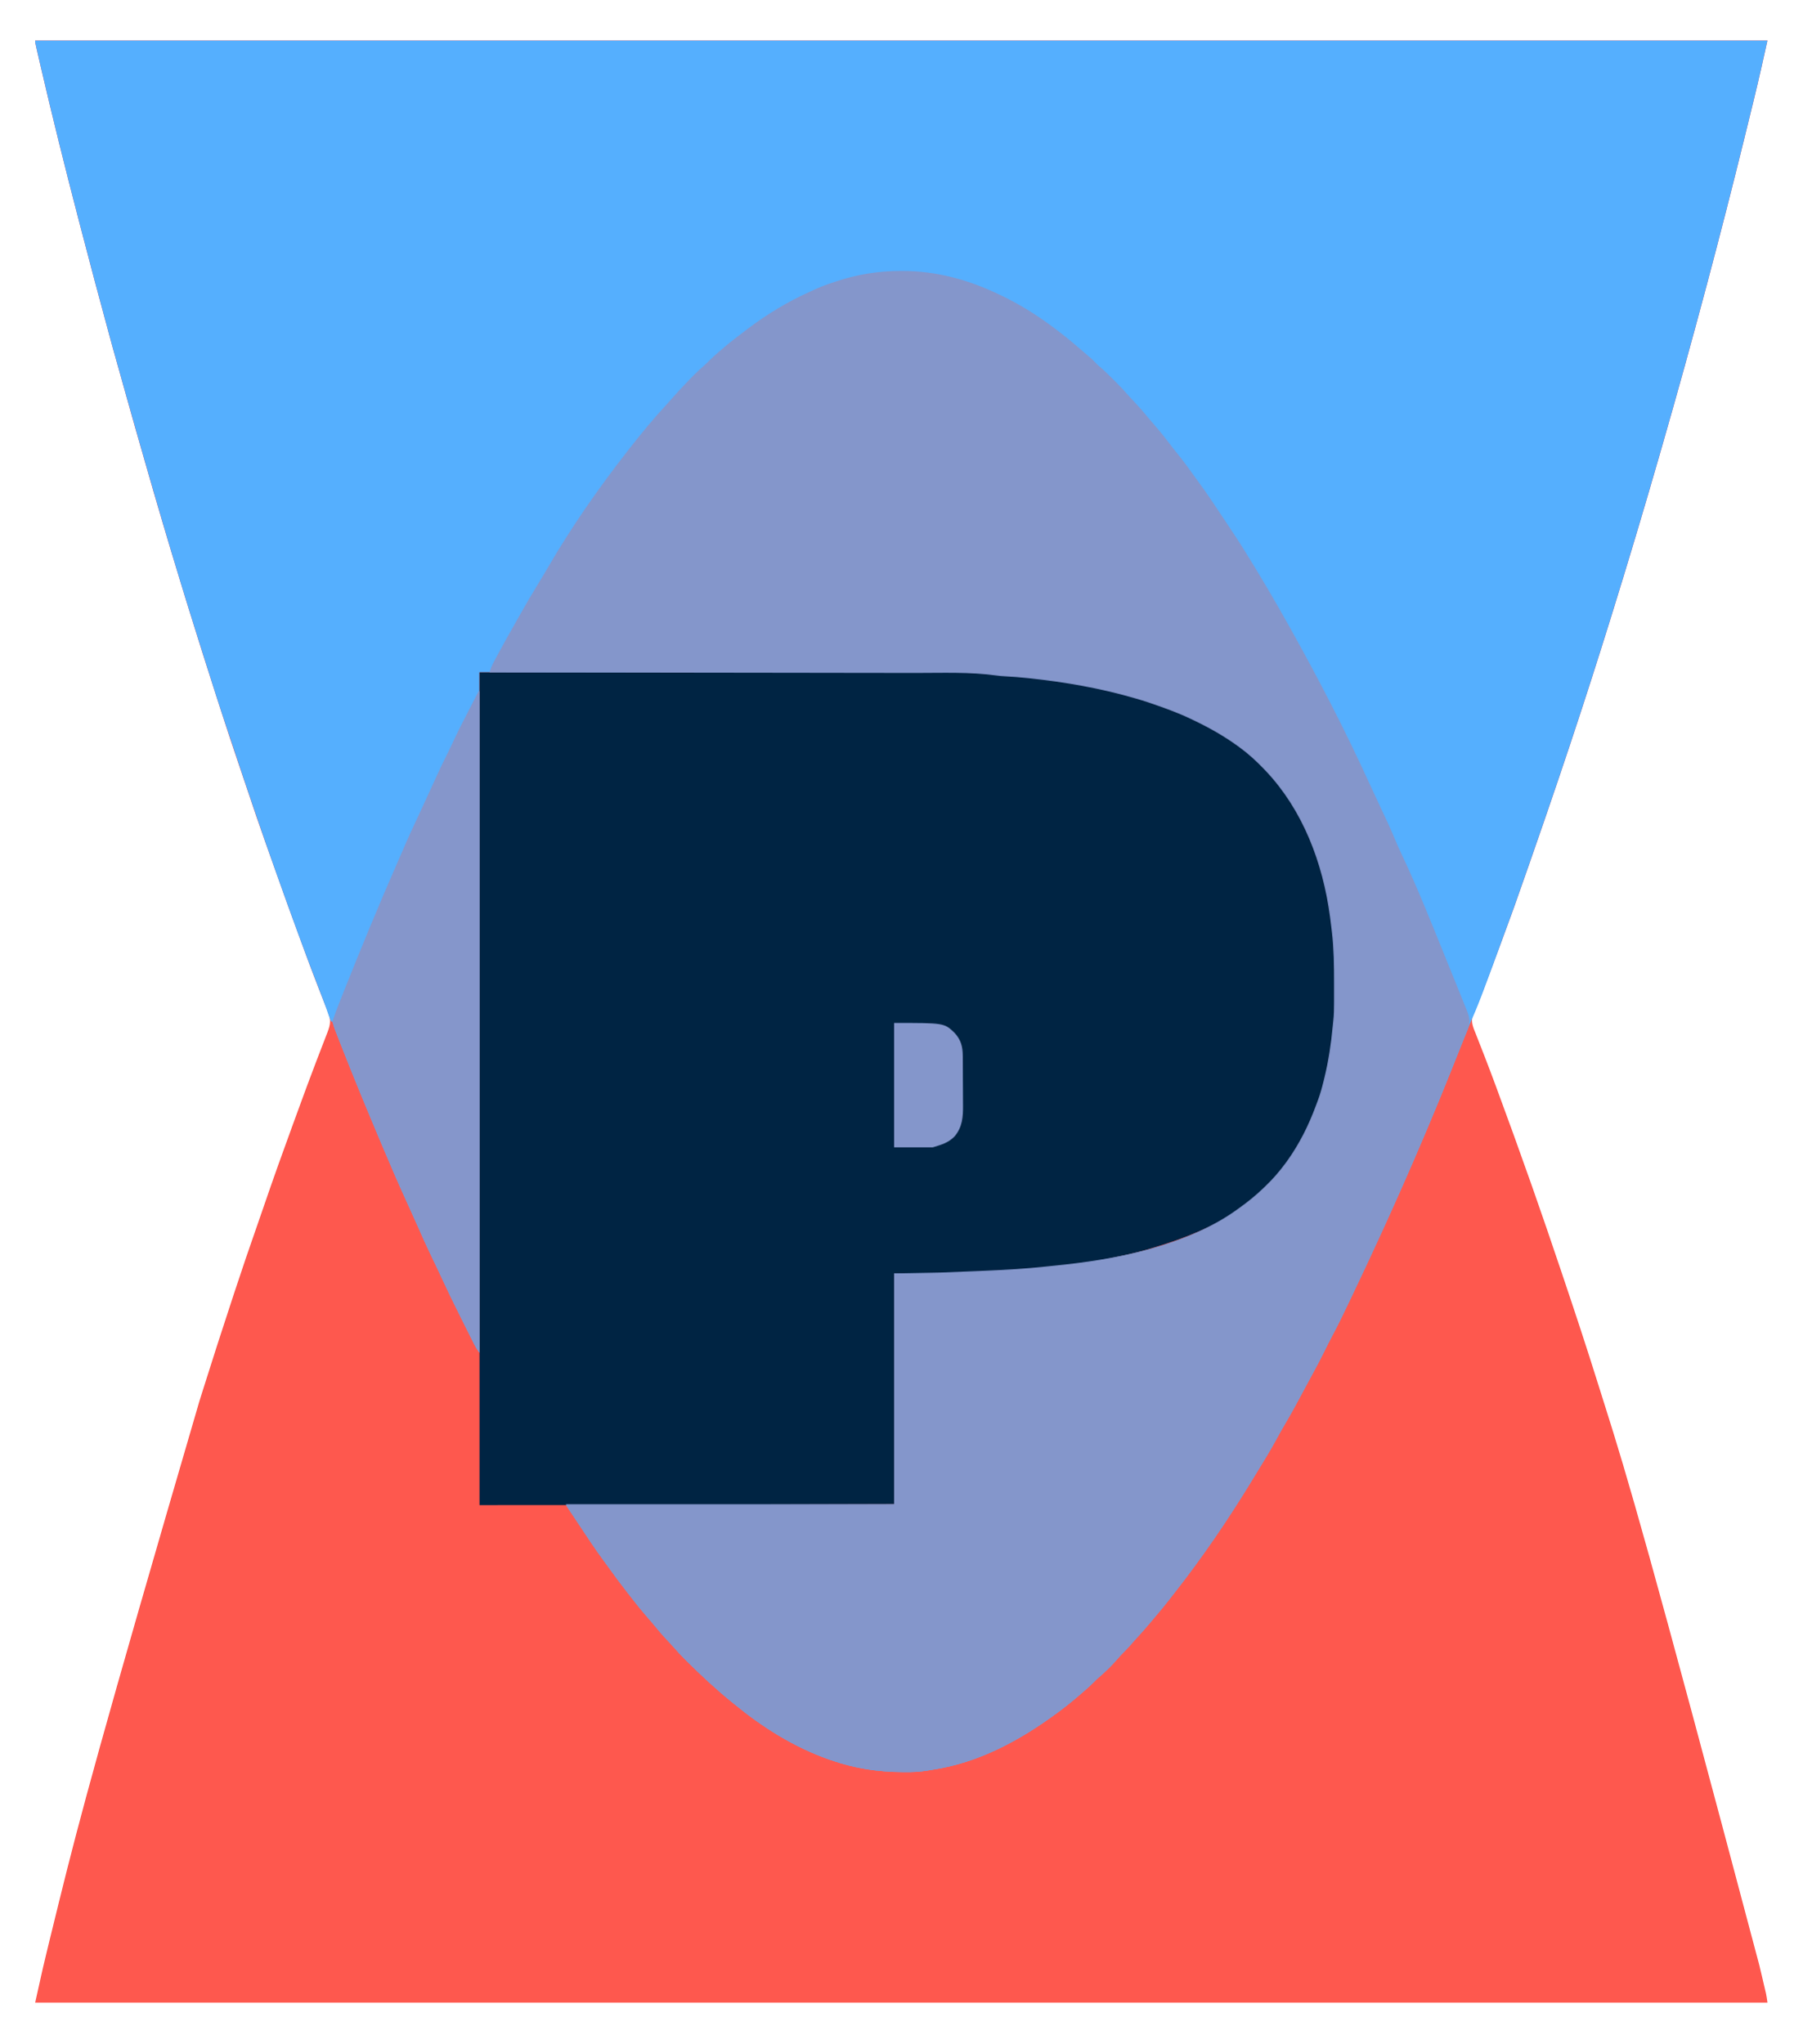
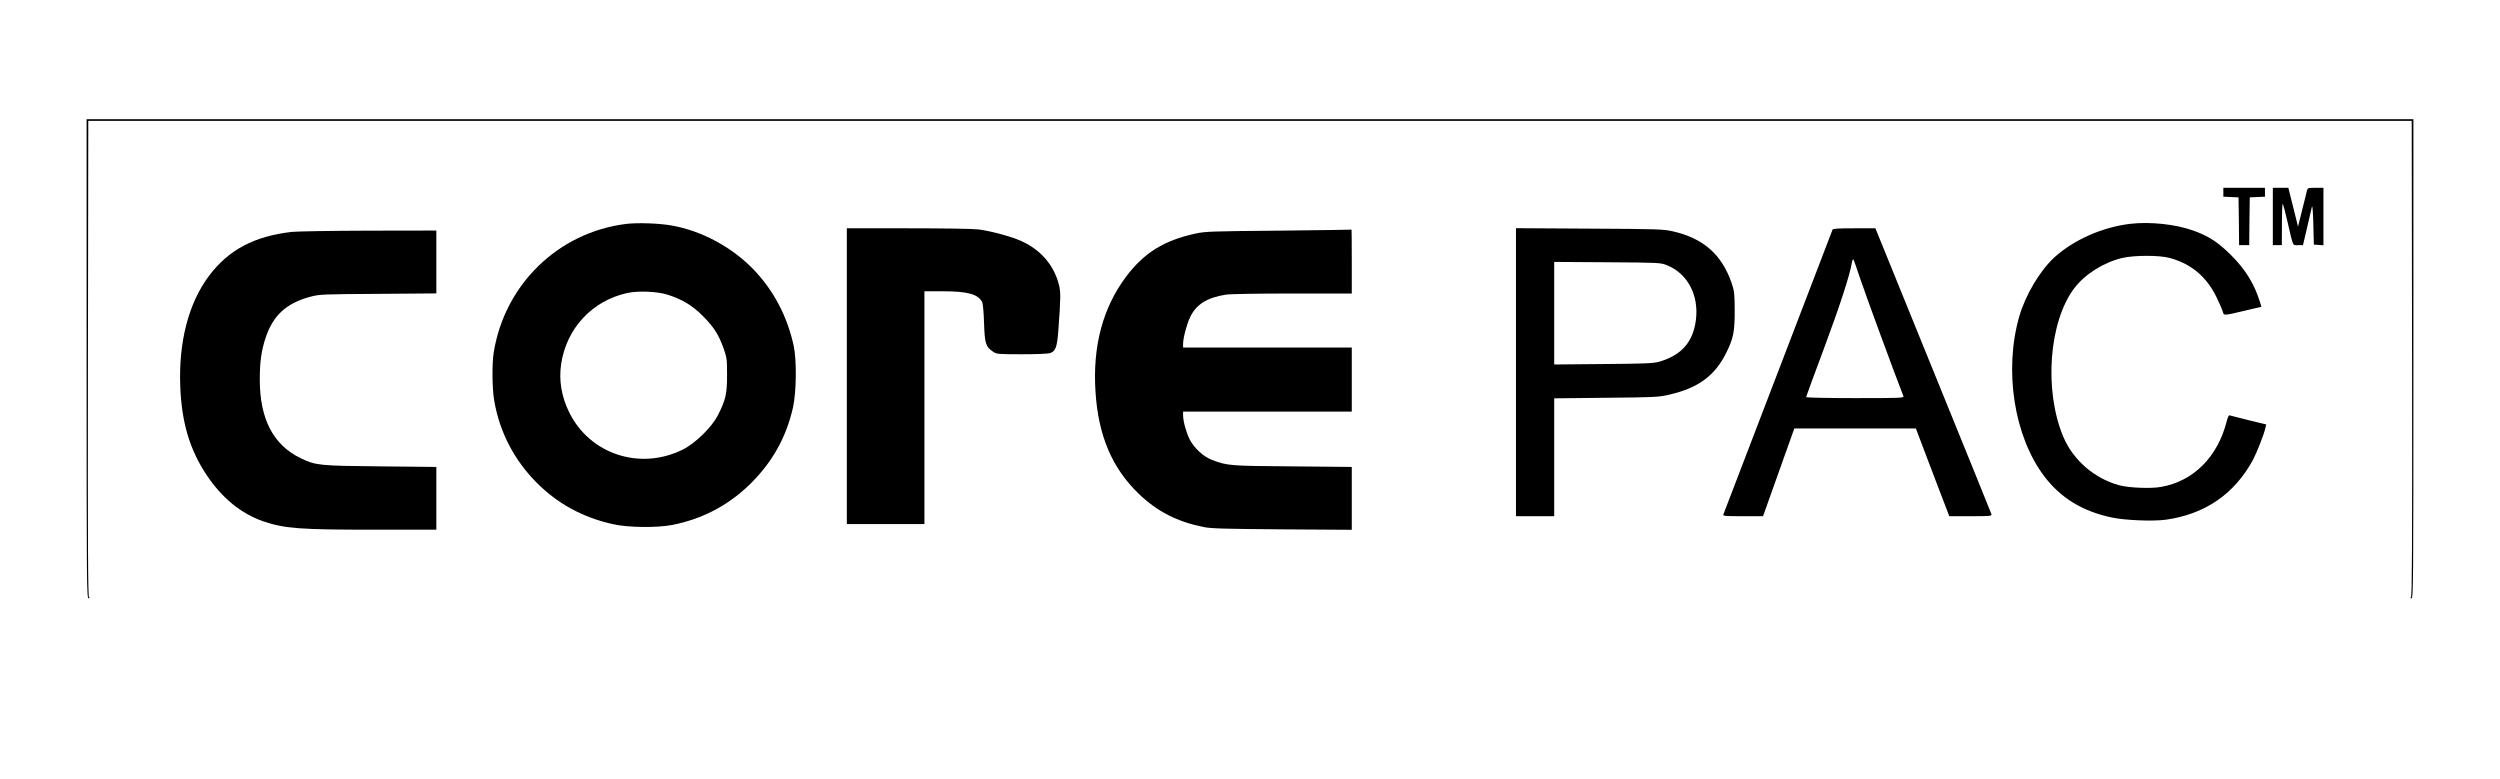
- <svg xmlns="http://www.w3.org/2000/svg" version="1.1" width="2000" height="2267">
-   <path d="M0 0 C634.26 0 1268.52 0 1922 0 C1917.261 21.326 1912.525 42.608 1907.334 63.821 C1906.633 66.687 1905.933 69.554 1905.235 72.42 C1902.505 83.617 1899.757 94.81 1897 106 C1896.796 106.829 1896.592 107.657 1896.381 108.511 C1883.085 162.472 1869.309 216.298 1855 270 C1854.711 271.085 1854.711 271.085 1854.416 272.191 C1838.539 331.768 1822.11 391.195 1805.027 450.438 C1803.981 454.066 1802.937 457.695 1801.893 461.324 C1784.892 520.403 1767.257 579.296 1749 638 C1748.52 639.544 1748.52 639.544 1748.03 641.119 C1720.355 730.115 1691.382 818.715 1640.886 961.578 C1639.917 964.227 1638.95 966.876 1637.984 969.525 C1629.784 991.995 1621.506 1014.434 1613.062 1036.812 C1612.534 1038.215 1612.534 1038.215 1611.995 1039.646 C1608.571 1048.729 1605.118 1057.794 1601.457 1066.785 C1601.189 1067.448 1600.921 1068.111 1600.644 1068.794 C1599.436 1071.779 1598.213 1074.756 1596.957 1077.722 C1596.546 1078.729 1596.135 1079.736 1595.711 1080.773 C1595.353 1081.623 1594.995 1082.473 1594.626 1083.349 C1593.091 1089.844 1595.875 1095.848 1598.254 1101.797 C1598.586 1102.646 1598.918 1103.495 1599.261 1104.37 C1599.979 1106.205 1600.7 1108.038 1601.425 1109.87 C1603.384 1114.829 1605.316 1119.798 1607.25 1124.766 C1607.648 1125.787 1608.047 1126.808 1608.457 1127.861 C1612.42 1138.039 1616.263 1148.26 1620.062 1158.5 C1620.389 1159.381 1620.716 1160.262 1621.053 1161.169 C1634.337 1197.004 1647.289 1232.958 1660 1269 C1660.308 1269.874 1660.617 1270.748 1660.934 1271.649 C1671.981 1302.98 1682.7 1334.422 1693.296 1365.908 C1693.773 1367.326 1694.251 1368.745 1694.728 1370.163 C1708.144 1410.015 1721.374 1449.908 1733.891 1490.053 C1736.252 1497.622 1738.638 1505.182 1741.039 1512.738 C1766.986 1594.455 1791.309 1676.689 1912.994 2135.658 C1913.559 2138.046 1914.124 2140.434 1914.69 2142.822 C1915.573 2146.553 1916.452 2150.285 1917.328 2154.018 C1917.649 2155.385 1917.971 2156.751 1918.294 2158.117 C1918.736 2159.99 1919.174 2161.864 1919.612 2163.739 C1919.857 2164.785 1920.103 2165.831 1920.355 2166.909 C1921.051 2170.245 1921.518 2173.626 1922 2177 C1287.74 2177 653.48 2177 0 2177 C9.322 2135.053 9.322 2135.053 14.085 2115.595 C14.257 2114.892 14.429 2114.188 14.607 2113.464 C14.969 2111.982 15.332 2110.5 15.695 2109.018 C16.265 2106.687 16.835 2104.355 17.404 2102.023 C20.256 2090.346 23.124 2078.672 26 2067 C26.304 2065.766 26.304 2065.766 26.614 2064.508 C49.043 1973.462 73.096 1882.849 182.165 1509.83 C183.56 1505.402 184.95 1500.972 186.339 1496.542 C196.748 1463.346 207.463 1430.255 218.339 1397.209 C219.29 1394.317 220.241 1391.424 221.191 1388.532 C229.37 1363.638 237.819 1338.851 246.502 1314.129 C249.006 1306.998 251.471 1299.854 253.918 1292.703 C264.138 1262.874 274.717 1233.191 285.583 1203.591 C287.534 1198.276 289.475 1192.957 291.412 1187.637 C298.071 1169.352 304.788 1151.094 311.758 1132.926 C312 1132.293 312.243 1131.66 312.493 1131.008 C315.104 1124.198 317.725 1117.391 320.361 1110.59 C321.221 1108.358 322.081 1106.126 322.941 1103.895 C323.537 1102.37 323.537 1102.37 324.144 1100.815 C327.673 1091.632 328.431 1086.812 324.723 1077.645 C324.366 1076.728 324.008 1075.811 323.641 1074.866 C322.866 1072.884 322.086 1070.903 321.3 1068.926 C319.613 1064.682 317.959 1060.425 316.303 1056.169 C315.448 1053.975 314.592 1051.782 313.734 1049.589 C309.762 1039.43 305.917 1029.227 302.125 1019 C301.806 1018.141 301.487 1017.282 301.159 1016.398 C287.059 978.396 273.298 940.272 259.835 902.04 C257.801 896.264 255.755 890.492 253.699 884.723 C248.168 869.183 242.816 853.595 237.635 837.935 C234.16 827.437 230.603 816.969 227.009 806.511 C219.765 785.42 212.817 764.24 205.973 743.016 C204.963 739.887 203.951 736.758 202.938 733.63 C191.024 696.837 179.389 659.959 168 623 C167.796 622.339 167.592 621.678 167.382 620.997 C143.453 543.357 120.618 465.387 85.951 340.481 C84.998 336.991 84.042 333.502 83.086 330.012 C71.427 287.42 60.136 244.732 49 202 C48.796 201.217 48.592 200.433 48.381 199.626 C33.13 141.101 18.49 82.429 4.875 23.5 C4.49 21.834 4.49 21.834 4.097 20.134 C3.392 17.08 2.691 14.024 1.992 10.969 C1.787 10.077 1.582 9.185 1.37 8.266 C0 2.235 0 2.235 0 0 Z " fill="#FE584E" transform="translate(39,45)" />
-   <path d="M0 0 C634.26 0 1268.52 0 1922 0 C1917.261 21.326 1912.525 42.608 1907.334 63.821 C1906.633 66.687 1905.933 69.554 1905.235 72.42 C1902.505 83.617 1899.757 94.81 1897 106 C1896.796 106.829 1896.592 107.657 1896.381 108.511 C1883.085 162.472 1869.309 216.298 1855 270 C1854.711 271.085 1854.711 271.085 1854.416 272.191 C1838.539 331.768 1822.11 391.195 1805.027 450.438 C1803.981 454.066 1802.937 457.695 1801.893 461.324 C1784.892 520.403 1767.257 579.296 1749 638 C1748.52 639.544 1748.52 639.544 1748.03 641.119 C1720.355 730.115 1691.382 818.715 1640.886 961.578 C1639.917 964.227 1638.95 966.876 1637.984 969.525 C1602.637 1066.384 1602.637 1066.384 1589.613 1096.172 C1587.341 1101.478 1585.285 1106.873 1583.188 1112.25 C1549.929 1197.38 1513.83 1281.487 1460.492 1393.899 C1458.894 1397.219 1457.308 1400.545 1455.723 1403.871 C1450.572 1414.66 1445.374 1425.396 1439.733 1435.938 C1436.406 1442.169 1433.257 1448.481 1430.125 1454.812 C1425.858 1463.412 1421.417 1471.888 1416.777 1480.293 C1413.865 1485.572 1410.995 1490.871 1408.18 1496.203 C1401.339 1509.153 1394.389 1521.984 1386.931 1534.594 C1383.391 1540.584 1379.99 1546.626 1376.688 1552.75 C1370.27 1564.581 1363.201 1576.02 1356.157 1587.483 C1354.122 1590.797 1352.105 1594.12 1350.09 1597.445 C1323.719 1640.833 1294.996 1683.009 1263.621 1722.934 C1262.096 1724.878 1260.578 1726.829 1259.062 1728.781 C1253.342 1736.139 1247.437 1743.308 1241.375 1750.387 C1239.991 1752.011 1238.619 1753.644 1237.25 1755.281 C1231.821 1761.766 1226.248 1768.077 1220.5 1774.281 C1218.374 1776.593 1216.3 1778.934 1214.25 1781.312 C1211.545 1784.436 1208.681 1787.34 1205.734 1790.234 C1203.988 1792.012 1202.368 1793.855 1200.75 1795.75 C1194.335 1803.174 1187.287 1810.024 1179.828 1816.391 C1177.971 1818.026 1176.234 1819.735 1174.5 1821.5 C1170.837 1825.212 1166.957 1828.606 1163 1832 C1161.945 1832.919 1160.89 1833.838 1159.836 1834.758 C1152.108 1841.474 1144.226 1847.901 1136 1854 C1135.325 1854.501 1134.649 1855.003 1133.953 1855.52 C1092.762 1885.968 1046.998 1910.804 995.847 1918.558 C993.88 1918.863 991.917 1919.194 989.958 1919.544 C981.485 1921.005 973.21 1921.32 964.625 1921.25 C963.581 1921.245 963.581 1921.245 962.517 1921.24 C934.893 1921.081 909.127 1917.106 883 1908 C882.314 1907.762 881.628 1907.523 880.921 1907.278 C842.379 1893.72 807.448 1871.886 776 1846 C774.757 1844.998 774.757 1844.998 773.488 1843.977 C755.719 1829.605 739.063 1814.122 722.875 1798 C722.094 1797.223 721.312 1796.446 720.507 1795.646 C716.391 1791.519 712.447 1787.306 708.644 1782.889 C706.053 1779.912 703.333 1777.058 700.625 1774.188 C695.997 1769.243 691.602 1764.188 687.367 1758.898 C684.53 1755.425 681.581 1752.06 678.625 1748.688 C673.015 1742.259 667.685 1735.661 662.476 1728.906 C660.881 1726.847 659.272 1724.8 657.66 1722.754 C650.046 1713.068 642.724 1703.213 635.569 1693.184 C634.086 1691.119 632.583 1689.071 631.07 1687.027 C621.236 1673.691 612.14 1659.859 603.003 1646.041 C600.713 1642.579 598.414 1639.123 596.099 1635.677 C595.633 1634.983 595.168 1634.289 594.688 1633.574 C593.795 1632.245 592.901 1630.917 592.005 1629.591 C589 1625.111 589 1625.111 589 1624 C709.12 1624 829.24 1624 953 1624 C953 1539.52 953 1455.04 953 1368 C969.83 1367.67 986.66 1367.34 1004 1367 C1018.322 1366.468 1032.636 1365.913 1046.952 1365.252 C1049.78 1365.124 1052.609 1365.001 1055.438 1364.88 C1077.347 1363.946 1099.127 1362.713 1120.932 1360.333 C1123.629 1360.04 1126.326 1359.763 1129.026 1359.499 C1198.524 1352.668 1277.523 1338.191 1335 1296 C1335.609 1295.562 1336.217 1295.124 1336.844 1294.673 C1346.126 1287.989 1354.776 1280.964 1363 1273 C1363.527 1272.499 1364.054 1271.998 1364.597 1271.481 C1372.897 1263.575 1380.196 1255.222 1387 1246 C1387.646 1245.126 1388.292 1244.252 1388.957 1243.352 C1402.596 1224.325 1412.96 1203.602 1421.017 1181.673 C1421.672 1179.893 1422.339 1178.117 1423.018 1176.346 C1425.711 1169.223 1427.69 1162.018 1429.5 1154.625 C1429.803 1153.393 1430.105 1152.16 1430.417 1150.89 C1435.041 1131.802 1437.868 1113.03 1439.675 1093.464 C1439.852 1091.575 1440.036 1089.687 1440.256 1087.802 C1441.017 1081.037 1441.145 1074.351 1441.133 1067.547 C1441.134 1065.782 1441.134 1065.782 1441.136 1063.981 C1441.136 1061.497 1441.135 1059.013 1441.13 1056.528 C1441.125 1052.803 1441.13 1049.077 1441.137 1045.352 C1441.143 1026.424 1440.923 1007.505 1438.688 988.688 C1438.49 986.996 1438.49 986.996 1438.288 985.27 C1437.876 981.844 1437.443 978.422 1437 975 C1436.868 973.97 1436.735 972.941 1436.599 971.88 C1428.721 912.731 1406.603 853.699 1365 810 C1364.464 809.437 1363.928 808.873 1363.375 808.293 C1354.824 799.368 1346.008 791.259 1336 784 C1335.386 783.552 1334.772 783.104 1334.139 782.643 C1318.713 771.489 1302.186 762.149 1285 754 C1284.279 753.653 1283.557 753.305 1282.814 752.947 C1267.955 745.829 1252.589 740.295 1237 735 C1235.817 734.598 1235.817 734.598 1234.61 734.188 C1230.106 732.677 1225.567 731.308 1221 730 C1220.129 729.747 1219.258 729.494 1218.361 729.233 C1181.17 718.511 1142.703 711.843 1104.25 707.688 C1103.125 707.565 1103.125 707.565 1101.978 707.441 C1093.256 706.507 1084.544 705.778 1075.782 705.357 C1072.725 705.203 1069.738 704.961 1066.708 704.517 C1036.809 700.351 1005.733 701.691 975.636 701.683 C969.726 701.68 963.816 701.667 957.906 701.655 C945.922 701.63 933.937 701.613 921.952 701.603 C905.748 701.588 889.543 701.561 873.339 701.532 C834.434 701.469 795.53 701.423 756.625 701.375 C669.629 701.251 582.633 701.128 493 701 C493 950.15 493 1199.3 493 1456 C490.552 1452.736 488.827 1449.907 487.02 1446.299 C486.442 1445.148 485.863 1443.998 485.267 1442.812 C484.639 1441.552 484.011 1440.292 483.383 1439.031 C482.723 1437.714 482.064 1436.397 481.404 1435.079 C480.014 1432.303 478.628 1429.526 477.243 1426.747 C475.513 1423.276 473.776 1419.808 472.037 1416.341 C464.041 1400.396 456.278 1384.369 448.844 1368.154 C446.046 1362.06 443.13 1356.026 440.188 1350 C434.568 1338.395 429.334 1326.631 424.129 1314.836 C420 1305.482 415.805 1296.162 411.539 1286.869 C402.312 1266.743 393.624 1246.39 385 1226 C384.63 1225.126 384.261 1224.252 383.88 1223.352 C368.079 1185.982 352.577 1148.479 337.812 1110.688 C337.468 1109.807 337.123 1108.926 336.768 1108.019 C335.807 1105.559 334.85 1103.098 333.895 1100.637 C333.613 1099.916 333.332 1099.196 333.042 1098.453 C332.036 1095.847 331.072 1093.311 330.444 1090.585 C330.298 1090.062 330.151 1089.539 330 1089 C329.34 1088.67 328.68 1088.34 328 1088 C327.013 1085.512 326.13 1083.049 325.289 1080.512 C324.752 1078.942 324.214 1077.374 323.673 1075.806 C323.396 1075.002 323.119 1074.199 322.834 1073.371 C321.574 1069.787 320.214 1066.246 318.836 1062.707 C318.563 1062.004 318.29 1061.301 318.008 1060.576 C317.433 1059.098 316.858 1057.621 316.282 1056.143 C299.768 1013.715 284.273 970.888 269 928 C268.623 926.943 268.247 925.886 267.859 924.797 C251.041 877.573 234.944 830.105 219.171 782.524 C217.616 777.84 216.047 773.161 214.47 768.484 C204.679 739.429 195.359 710.238 186.19 680.981 C184.15 674.472 182.096 667.966 180.039 661.461 C153.914 578.764 129.295 495.589 85.951 340.481 C84.998 336.991 84.042 333.502 83.086 330.012 C71.427 287.42 60.136 244.732 49 202 C48.796 201.217 48.592 200.433 48.381 199.626 C33.13 141.101 18.49 82.429 4.875 23.5 C4.49 21.834 4.49 21.834 4.097 20.134 C3.392 17.08 2.691 14.024 1.992 10.969 C1.787 10.077 1.582 9.185 1.37 8.266 C0 2.235 0 2.235 0 0 Z " fill="#55AFFE" transform="translate(39,45)" />
-   <path d="M0 0 C130.494 -0.062 130.494 -0.062 263.625 -0.125 C291.053 -0.143 318.481 -0.161 346.741 -0.18 C380.339 -0.189 380.339 -0.189 396.087 -0.191 C407.761 -0.193 419.434 -0.201 431.107 -0.213 C443.053 -0.225 454.999 -0.23 466.945 -0.227 C473.409 -0.226 479.874 -0.227 486.338 -0.238 C554.574 -0.349 554.574 -0.349 577 3 C578.878 3.165 580.759 3.308 582.641 3.43 C637.204 7.106 691.974 15.765 744 33 C744.738 33.243 745.477 33.486 746.237 33.736 C765.425 40.103 784.281 47.618 802.181 57.045 C804.016 58.009 805.862 58.949 807.711 59.887 C821.99 67.213 835.433 76.022 848 86 C849.464 87.156 849.464 87.156 850.957 88.336 C866.961 101.278 881.181 116.162 893 133 C893.446 133.628 893.893 134.257 894.353 134.904 C923.916 176.784 939.401 227.284 945.383 277.817 C945.687 280.369 946.008 282.919 946.33 285.469 C948.99 307.064 949.238 328.701 949.25 350.438 C949.251 351.666 949.252 352.895 949.253 354.162 C949.243 372.967 948.695 391.369 946 410 C945.783 411.564 945.783 411.564 945.562 413.159 C939.372 456.834 926.098 501.833 900 538 C899.304 538.969 898.608 539.939 897.891 540.938 C882.957 561.272 865.716 579.501 845 594 C844.353 594.459 843.707 594.918 843.041 595.391 C814.622 615.355 782.036 628.049 749 638 C747.452 638.473 747.452 638.473 745.874 638.957 C727.505 644.537 708.837 648.401 690 652 C688.956 652.202 687.912 652.404 686.837 652.613 C672.795 655.291 658.628 656.964 644.438 658.625 C643.547 658.73 642.656 658.834 641.738 658.942 C635.496 659.669 629.25 660.351 623 661 C622.179 661.087 621.357 661.174 620.511 661.263 C601.41 663.237 582.217 663.993 563.042 664.86 C559.23 665.033 555.419 665.213 551.609 665.401 C521.007 666.9 490.693 667 460 667 C460 751.48 460 835.96 460 923 C372.526 923.251 372.526 923.251 335.297 923.355 C326.783 923.379 318.27 923.403 309.756 923.427 C308.69 923.43 307.623 923.433 306.525 923.436 C289.56 923.484 272.595 923.533 255.629 923.582 C238.073 923.633 220.517 923.682 202.96 923.731 C192.351 923.76 181.742 923.79 171.133 923.822 C114.088 923.991 57.045 924 0 924 C0 619.08 0 314.16 0 0 Z " fill="#002443" transform="translate(532,746)" />
-   <path d="M0 0 C0.871 0.001 1.742 0.001 2.639 0.002 C39.602 0.107 74.386 9.608 107.688 25.375 C108.465 25.739 109.243 26.104 110.044 26.479 C130.443 36.101 149.591 47.934 167.688 61.375 C168.401 61.905 169.115 62.435 169.851 62.98 C178.838 69.686 187.574 76.631 196.053 83.967 C197.812 85.482 199.583 86.982 201.355 88.48 C212.14 97.615 212.14 97.615 217.01 102.698 C218.692 104.38 220.442 105.913 222.254 107.453 C227.31 111.85 232.024 116.566 236.75 121.312 C238.039 122.595 238.039 122.595 239.354 123.904 C243.749 128.307 247.996 132.772 252.05 137.492 C254.793 140.646 257.688 143.654 260.562 146.688 C265.38 151.81 269.975 157.024 274.363 162.523 C276.61 165.28 278.929 167.95 281.279 170.617 C287.099 177.225 292.582 184.008 297.882 191.04 C301.399 195.705 305.004 200.279 308.688 204.812 C314.796 212.37 320.45 220.229 326.086 228.143 C327.582 230.228 329.098 232.297 330.625 234.359 C340.462 247.697 349.554 261.534 358.697 275.351 C361.361 279.377 364.035 283.396 366.718 287.41 C370.625 293.255 374.508 299.111 378.25 305.062 C378.737 305.836 379.224 306.61 379.726 307.407 C397.812 336.263 415.107 365.63 431.688 395.375 C432.294 396.462 432.9 397.548 433.525 398.667 C464.423 454.121 493.682 510.687 519.984 568.469 C524.019 577.313 528.149 586.113 532.291 594.907 C538.093 607.223 543.884 619.522 549.073 632.113 C550.897 636.53 552.821 640.871 554.875 645.188 C574.084 685.687 590.584 727.665 607.4 769.198 C608.798 772.648 610.199 776.097 611.6 779.546 C613.904 785.223 616.201 790.903 618.491 796.586 C619.737 799.678 620.986 802.77 622.24 805.859 C623.638 809.306 625.025 812.756 626.41 816.207 C626.829 817.234 627.248 818.261 627.68 819.32 C630.982 827.6 632.69 833.393 629.102 841.895 C628.814 842.613 628.526 843.332 628.229 844.072 C627.273 846.45 626.293 848.819 625.312 851.188 C624.627 852.879 623.942 854.57 623.259 856.262 C621.817 859.828 620.365 863.39 618.906 866.949 C616.748 872.217 614.62 877.498 612.5 882.781 C577.802 969.145 540.623 1054.442 500.179 1138.274 C498.582 1141.594 496.995 1144.92 495.41 1148.246 C490.259 1159.035 485.062 1169.771 479.421 1180.313 C476.093 1186.544 472.944 1192.856 469.812 1199.188 C465.545 1207.787 461.104 1216.263 456.465 1224.668 C453.552 1229.947 450.682 1235.246 447.867 1240.578 C441.026 1253.528 434.077 1266.359 426.619 1278.969 C423.079 1284.959 419.677 1291.001 416.375 1297.125 C409.958 1308.956 402.889 1320.395 395.844 1331.858 C393.81 1335.172 391.792 1338.495 389.777 1341.82 C363.407 1385.208 334.683 1427.384 303.309 1467.309 C301.783 1469.253 300.265 1471.204 298.75 1473.156 C293.029 1480.514 287.125 1487.683 281.062 1494.762 C279.678 1496.386 278.306 1498.019 276.938 1499.656 C271.508 1506.141 265.935 1512.452 260.188 1518.656 C258.062 1520.968 255.987 1523.309 253.938 1525.688 C251.232 1528.811 248.369 1531.715 245.422 1534.609 C243.675 1536.387 242.055 1538.23 240.438 1540.125 C234.023 1547.549 226.974 1554.399 219.516 1560.766 C217.658 1562.401 215.921 1564.11 214.188 1565.875 C210.524 1569.587 206.645 1572.981 202.688 1576.375 C201.632 1577.294 200.578 1578.213 199.523 1579.133 C191.796 1585.849 183.913 1592.276 175.688 1598.375 C175.012 1598.876 174.337 1599.378 173.641 1599.895 C132.45 1630.343 86.685 1655.179 35.534 1662.933 C33.568 1663.238 31.605 1663.569 29.646 1663.919 C21.173 1665.38 12.897 1665.695 4.312 1665.625 C3.269 1665.62 3.269 1665.62 2.204 1665.615 C-25.419 1665.456 -51.186 1661.481 -77.312 1652.375 C-77.999 1652.137 -78.685 1651.898 -79.392 1651.653 C-117.934 1638.095 -152.864 1616.261 -184.312 1590.375 C-185.556 1589.373 -185.556 1589.373 -186.824 1588.352 C-204.594 1573.98 -221.25 1558.497 -237.438 1542.375 C-238.219 1541.598 -239 1540.821 -239.806 1540.021 C-243.921 1535.894 -247.866 1531.681 -251.668 1527.264 C-254.26 1524.287 -256.979 1521.433 -259.688 1518.562 C-264.315 1513.618 -268.711 1508.563 -272.945 1503.273 C-275.782 1499.8 -278.731 1496.435 -281.688 1493.062 C-287.298 1486.634 -292.627 1480.036 -297.836 1473.281 C-299.431 1471.222 -301.041 1469.175 -302.652 1467.129 C-310.266 1457.443 -317.589 1447.588 -324.743 1437.559 C-326.227 1435.494 -327.73 1433.446 -329.242 1431.402 C-339.076 1418.066 -348.173 1404.234 -357.309 1390.416 C-359.599 1386.954 -361.898 1383.498 -364.213 1380.052 C-364.679 1379.358 -365.145 1378.664 -365.625 1377.949 C-366.517 1376.62 -367.411 1375.292 -368.307 1373.966 C-371.312 1369.486 -371.312 1369.486 -371.312 1368.375 C-251.192 1368.375 -131.072 1368.375 -7.312 1368.375 C-7.312 1283.895 -7.312 1199.415 -7.312 1112.375 C9.518 1112.045 26.348 1111.715 43.688 1111.375 C58.01 1110.843 72.324 1110.288 86.639 1109.627 C89.468 1109.499 92.297 1109.376 95.125 1109.255 C117.034 1108.321 138.814 1107.088 160.619 1104.708 C163.316 1104.415 166.014 1104.138 168.713 1103.874 C238.212 1097.043 317.211 1082.566 374.688 1040.375 C375.296 1039.937 375.905 1039.499 376.532 1039.048 C385.813 1032.364 394.464 1025.339 402.688 1017.375 C403.214 1016.874 403.741 1016.373 404.284 1015.856 C412.584 1007.95 419.883 999.597 426.688 990.375 C427.333 989.501 427.979 988.627 428.645 987.727 C442.283 968.7 452.648 947.977 460.705 926.048 C461.359 924.268 462.026 922.492 462.706 920.721 C465.399 913.598 467.377 906.393 469.188 899 C469.49 897.768 469.793 896.535 470.104 895.265 C474.728 876.177 477.556 857.405 479.362 837.839 C479.54 835.95 479.724 834.062 479.943 832.177 C480.705 825.412 480.833 818.726 480.82 811.922 C480.821 810.745 480.822 809.569 480.823 808.356 C480.824 805.872 480.822 803.388 480.818 800.903 C480.813 797.178 480.818 793.452 480.824 789.727 C480.831 770.799 480.61 751.88 478.375 733.062 C478.177 731.371 478.177 731.371 477.975 729.645 C477.563 726.219 477.131 722.797 476.688 719.375 C476.555 718.345 476.423 717.316 476.286 716.255 C468.409 657.106 446.29 598.074 404.688 554.375 C404.151 553.812 403.615 553.248 403.063 552.668 C394.512 543.743 385.695 535.634 375.688 528.375 C375.073 527.927 374.459 527.479 373.826 527.018 C358.401 515.864 341.873 506.524 324.688 498.375 C323.966 498.028 323.245 497.68 322.501 497.322 C307.643 490.204 292.276 484.67 276.688 479.375 C275.899 479.107 275.11 478.839 274.298 478.563 C269.793 477.052 265.254 475.683 260.688 474.375 C259.817 474.122 258.946 473.869 258.049 473.608 C220.858 462.886 182.39 456.218 143.938 452.062 C143.188 451.981 142.438 451.9 141.665 451.816 C132.943 450.882 124.232 450.153 115.469 449.732 C112.413 449.578 109.427 449.337 106.398 448.892 C76.795 444.769 46.031 446.066 16.23 446.058 C9.864 446.055 3.498 446.039 -2.868 446.026 C-13.851 446.004 -24.834 445.988 -35.817 445.978 C-47.313 445.968 -58.809 445.953 -70.305 445.933 C-71.384 445.931 -71.384 445.931 -72.485 445.929 C-76.142 445.923 -79.798 445.916 -83.454 445.91 C-109.227 445.865 -135.001 445.828 -160.774 445.797 C-185.785 445.767 -210.795 445.732 -235.805 445.692 C-236.578 445.691 -237.351 445.69 -238.148 445.689 C-245.916 445.676 -253.685 445.664 -261.453 445.651 C-277.272 445.626 -293.091 445.601 -308.91 445.576 C-310.001 445.575 -310.001 445.575 -311.113 445.573 C-359.513 445.498 -407.913 445.435 -456.312 445.375 C-454.947 441.157 -453.395 437.381 -451.293 433.473 C-450.69 432.347 -450.086 431.221 -449.464 430.061 C-448.81 428.853 -448.155 427.645 -447.5 426.438 C-446.822 425.18 -446.143 423.921 -445.465 422.663 C-439.746 412.078 -433.854 401.595 -427.888 391.147 C-426.315 388.379 -424.76 385.602 -423.211 382.82 C-416.526 370.844 -409.56 359.069 -402.406 347.37 C-398.582 341.116 -394.801 334.843 -391.125 328.5 C-365.416 284.34 -335.731 241.654 -304.312 201.375 C-303.686 200.567 -303.686 200.567 -303.046 199.743 C-289.052 181.702 -274.528 164.017 -258.98 147.289 C-256.946 145.067 -254.955 142.825 -252.98 140.551 C-249.232 136.251 -245.354 132.084 -241.438 127.938 C-240.384 126.821 -240.384 126.821 -239.309 125.682 C-232.519 118.509 -225.712 111.489 -218.211 105.055 C-216.333 103.393 -214.569 101.664 -212.812 99.875 C-209.15 96.163 -205.276 92.761 -201.312 89.375 C-200.388 88.573 -199.464 87.771 -198.512 86.945 C-189.732 79.374 -180.585 72.33 -171.312 65.375 C-170.67 64.89 -170.028 64.405 -169.366 63.905 C-148.271 47.999 -125.702 34.293 -101.607 23.418 C-100.003 22.689 -98.406 21.944 -96.814 21.187 C-89.403 17.702 -81.831 14.957 -74.062 12.375 C-73.411 12.158 -72.76 11.941 -72.09 11.718 C-48.42 3.879 -24.905 -0.059 0 0 Z " fill="#8496CB" transform="translate(999.3125,300.625)" />
-   <path d="M0 0 C0.33 0 0.66 0 1 0 C1 242.22 1 484.44 1 734 C-1.448 730.736 -3.173 727.907 -4.98 724.299 C-5.558 723.148 -6.137 721.998 -6.733 720.812 C-7.361 719.552 -7.989 718.292 -8.617 717.031 C-9.277 715.714 -9.936 714.397 -10.596 713.079 C-11.986 710.303 -13.372 707.526 -14.757 704.747 C-16.487 701.276 -18.224 697.808 -19.963 694.341 C-27.959 678.396 -35.722 662.369 -43.156 646.154 C-45.954 640.06 -48.87 634.026 -51.812 628 C-57.432 616.395 -62.666 604.631 -67.871 592.836 C-72 583.482 -76.195 574.162 -80.461 564.869 C-89.688 544.743 -98.376 524.39 -107 504 C-107.37 503.126 -107.739 502.252 -108.12 501.352 C-123.921 463.982 -139.423 426.479 -154.188 388.688 C-154.532 387.807 -154.877 386.926 -155.232 386.019 C-156.193 383.559 -157.15 381.098 -158.105 378.637 C-158.527 377.556 -158.527 377.556 -158.958 376.453 C-159.964 373.847 -160.928 371.311 -161.556 368.585 C-161.702 368.062 -161.849 367.539 -162 367 C-162.66 366.67 -163.32 366.34 -164 366 C-163.34 366 -162.68 366 -162 366 C-161.742 365.197 -161.742 365.197 -161.478 364.377 C-159.576 358.556 -157.443 352.858 -155.184 347.168 C-154.815 346.235 -154.447 345.303 -154.068 344.342 C-152.861 341.289 -151.649 338.238 -150.438 335.188 C-149.808 333.601 -149.808 333.601 -149.167 331.983 C-140.281 309.586 -131.214 287.265 -122 265 C-121.627 264.1 -121.255 263.199 -120.871 262.271 C-110.764 237.857 -100.413 213.559 -89.79 189.365 C-87.835 184.91 -85.891 180.45 -83.961 175.984 C-83.515 174.953 -83.069 173.921 -82.609 172.858 C-81.84 171.076 -81.071 169.293 -80.305 167.509 C-77.636 161.34 -74.802 155.253 -71.95 149.167 C-68.739 142.316 -65.577 135.441 -62.407 128.571 C-61.223 126.003 -60.037 123.436 -58.852 120.869 C-54.956 112.427 -51.073 103.98 -47.221 95.518 C-43.565 87.491 -39.84 79.522 -35.845 71.658 C-33.161 66.37 -30.624 61.02 -28.14 55.635 C-21.836 42.061 -14.867 28.794 -8 15.5 C-7.217 13.983 -6.435 12.466 -5.652 10.949 C-3.769 7.299 -1.885 3.649 0 0 Z " fill="#8596CB" transform="translate(531,767)" />
-   <path d="M0 0 C55.598 0 55.598 0 67.008 10.922 C74.106 18.585 76.137 26.204 76.177 36.537 C76.184 37.28 76.19 38.022 76.197 38.787 C76.217 41.234 76.228 43.681 76.238 46.129 C76.242 46.97 76.246 47.811 76.251 48.677 C76.271 53.133 76.286 57.588 76.295 62.043 C76.306 66.617 76.341 71.19 76.38 75.764 C76.407 79.304 76.415 82.845 76.418 86.386 C76.423 88.07 76.435 89.755 76.453 91.439 C76.587 104.291 75.714 115.807 66.965 126.035 C59.856 133.144 52.981 134.929 43 138 C28.81 138 14.62 138 0 138 C0 92.46 0 46.92 0 0 Z " fill="#8496CB" transform="translate(992,1135)" />
+ <svg xmlns="http://www.w3.org/2000/svg" version="1.0" width="2223pt" height="692pt" viewBox="0 0 2223 692" preserveAspectRatio="xMidYMid meet">
+   <g transform="translate(0,692) scale(0.1,-0.1)" fill="#000000" stroke="none">
+     <path d="M770 3730 c0 -2022 1 -2130 18 -2130 12 0 13 3 4 8 -10 7 -12 438 -10 2123 l3 2114 10330 0 10330 0 3 -2114 c2 -1685 0 -2116 -10 -2123 -9 -5 -8 -8 5 -8 16 0 17 108 17 2130 l0 2130 -10345 0 -10345 0 0 -2130z" />
+     <path d="M19770 5210 l0 -39 68 -3 67 -3 3 -212 2 -213 45 0 45 0 2 213 3 212 68 3 67 3 0 39 0 40 -185 0 -185 0 0 -40z" />
+     <path d="M20210 4995 l0 -255 40 0 40 0 1 193 c0 123 4 185 9 172 5 -11 23 -81 40 -155 53 -229 44 -210 94 -210 l44 0 36 153 c20 83 39 168 43 187 5 22 10 -31 13 -150 l5 -185 43 -3 42 -3 0 255 0 256 -70 0 c-68 0 -70 -1 -77 -27 -3 -16 -23 -93 -43 -173 l-36 -145 -43 173 -43 172 -69 0 -69 0 0 -255z" />
+     <path d="M5568 4929 c-604 -75 -1081 -538 -1178 -1144 -16 -101 -14 -324 5 -430 48 -278 178 -528 380 -730 186 -186 412 -308 676 -366 136 -31 396 -33 531 -6 260 52 485 169 674 349 206 198 335 424 396 698 30 139 33 418 5 548 -57 258 -174 482 -349 668 -194 204 -467 352 -737 399 -110 20 -304 26 -403 14z m367 -629 c130 -41 222 -96 315 -190 97 -98 139 -163 184 -287 29 -84 31 -95 31 -238 0 -168 -13 -225 -83 -360 -55 -106 -200 -248 -312 -303 -378 -188 -826 -41 -1009 332 -69 140 -93 287 -71 431 48 316 275 560 585 629 98 22 267 15 360 -14z" />
+     <path d="M18945 4930 c-250 -29 -505 -142 -678 -299 -128 -118 -258 -336 -312 -526 -137 -478 -46 -1064 221 -1418 145 -193 340 -313 599 -368 118 -26 372 -36 486 -20 347 50 606 227 772 531 35 66 99 229 111 285 l7 31 -158 38 c-87 22 -163 41 -169 43 -5 2 -16 -20 -23 -49 -80 -321 -297 -538 -587 -588 -89 -16 -285 -8 -369 15 -222 60 -411 224 -498 431 -174 414 -128 1023 98 1322 95 125 264 231 430 269 108 24 324 24 415 0 191 -51 328 -164 418 -347 28 -58 54 -118 58 -134 8 -33 6 -34 210 15 l132 31 -12 41 c-49 160 -128 289 -256 417 -116 116 -204 173 -341 221 -154 55 -379 79 -554 59z" />
+     <path d="M7530 3575 l0 -1315 345 0 345 0 0 1035 0 1035 163 0 c218 0 311 -25 349 -93 8 -14 15 -86 18 -187 6 -185 15 -214 80 -257 32 -22 41 -23 255 -23 137 0 234 4 254 11 47 16 60 53 71 191 22 292 23 352 6 416 -44 173 -160 309 -331 387 -88 41 -274 91 -385 105 -48 6 -316 10 -627 10 l-543 0 0 -1315z" />
+     <path d="M13480 3611 l0 -1281 170 0 170 0 0 524 0 524 458 5 c426 4 464 5 557 26 264 59 413 168 516 376 63 129 74 185 74 375 -1 154 -3 170 -28 245 -88 253 -251 396 -522 458 -85 19 -128 21 -742 24 l-653 4 0 -1280z m1342 951 c184 -74 286 -267 258 -487 -25 -196 -127 -313 -325 -371 -52 -15 -116 -18 -497 -21 l-438 -4 0 456 0 456 473 -3 c464 -3 473 -4 529 -26z" />
+     <path d="M16295 4878 c-6 -17 -961 -2507 -970 -2530 -7 -17 5 -18 173 -18 l179 0 139 390 139 390 540 0 541 0 148 -390 149 -390 190 0 c175 0 189 1 185 18 -3 9 -236 585 -519 1280 l-513 1262 -189 0 c-141 0 -189 -3 -192 -12z m245 -433 c39 -119 321 -886 385 -1047 7 -17 -18 -18 -429 -18 -240 0 -436 4 -436 9 0 4 70 196 156 425 142 381 234 663 250 767 4 22 10 37 14 32 4 -4 31 -80 60 -168z" />
+     <path d="M11370 4869 c-600 -5 -652 -7 -740 -26 -280 -61 -456 -170 -616 -382 -207 -276 -299 -617 -273 -1022 24 -391 147 -681 385 -910 166 -159 341 -248 579 -296 66 -13 184 -16 698 -20 l617 -4 0 279 0 280 -527 5 c-562 4 -580 6 -715 57 -76 28 -160 106 -199 182 -31 62 -59 162 -59 216 l0 32 750 0 750 0 0 285 0 285 -750 0 -750 0 0 31 c0 52 31 171 61 236 55 116 150 176 319 203 38 6 281 10 593 10 l527 0 0 285 c0 157 -1 284 -2 283 -2 -1 -293 -5 -648 -9z" />
+     <path d="M2595 4858 c-333 -38 -561 -158 -736 -390 -182 -243 -272 -587 -256 -988 13 -319 84 -558 233 -782 136 -205 309 -347 506 -414 188 -64 325 -74 984 -74 l554 0 0 279 0 279 -492 5 c-547 5 -580 8 -713 72 -245 118 -365 348 -365 701 0 156 14 256 51 368 67 203 186 311 401 368 79 21 109 22 601 25 l517 4 0 280 0 279 -602 -1 c-332 -1 -639 -6 -683 -11z" />
+   </g>
</svg>
